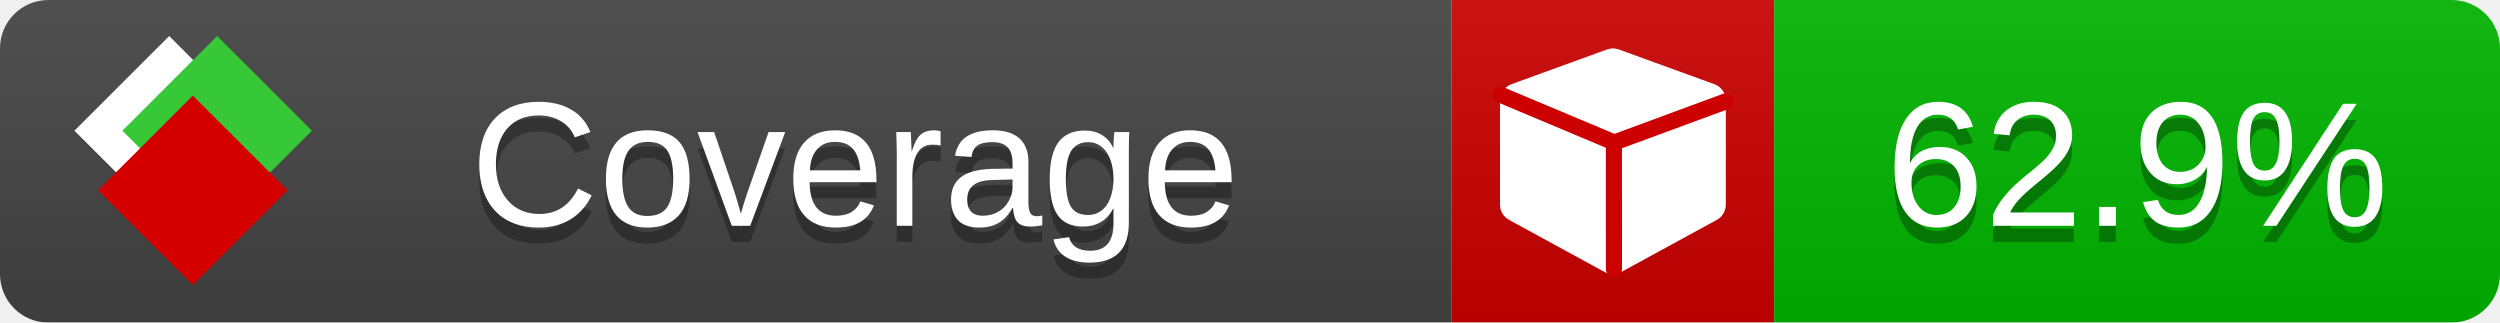
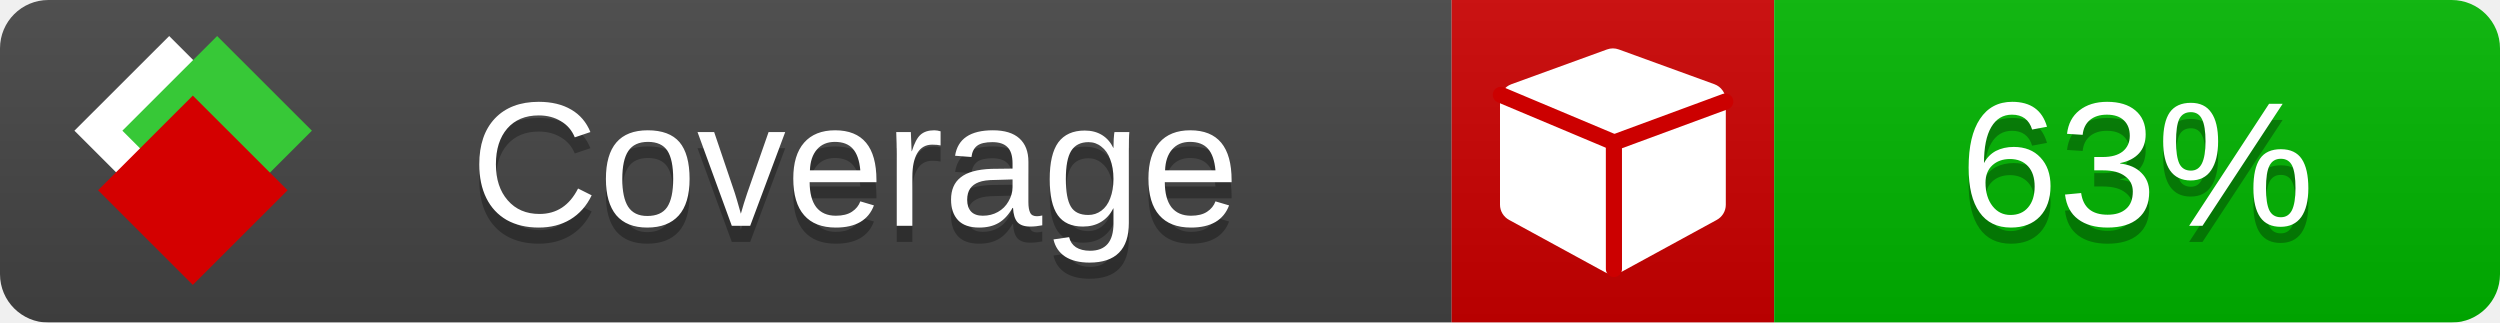
<svg xmlns="http://www.w3.org/2000/svg" xmlns:xlink="http://www.w3.org/1999/xlink" width="155" height="20">
  <style type="text/css">
          
            @keyframes fade1 {
                0% { visibility: visible; opacity: 1; }
               23% { visibility: visible; opacity: 1; }
               25% { visibility: hidden; opacity: 0; }
               48% { visibility: hidden; opacity: 0; }
               50% { visibility: hidden; opacity: 0; }
               73% { visibility: hidden; opacity: 0; }
               75% { visibility: hidden; opacity: 0; }
               98% { visibility: hidden; opacity: 0; }
              100% { visibility: visible; opacity: 1; }
            }
            @keyframes fade2 {
                0% { visibility: hidden; opacity: 0; }
               23% { visibility: hidden; opacity: 0; }
               25% { visibility: visible; opacity: 1; }
               48% { visibility: visible; opacity: 1; }
               50% { visibility: hidden; opacity: 0; }
               73% { visibility: hidden; opacity: 0; }
               75% { visibility: hidden; opacity: 0; }
               98% { visibility: hidden; opacity: 0; }
              100% { visibility: hidden; opacity: 0; }
            }
            @keyframes fade3 {
                0% { visibility: hidden; opacity: 0; }
               23% { visibility: hidden; opacity: 0; }
               25% { visibility: hidden; opacity: 0; }
               48% { visibility: hidden; opacity: 0; }
               50% { visibility: visible; opacity: 1; }
               73% { visibility: visible; opacity: 1; }
               75% { visibility: hidden; opacity: 0; }
               98% { visibility: hidden; opacity: 0; }
              100% { visibility: hidden; opacity: 0; }
            }
            @keyframes fade4 {
                0% { visibility: hidden; opacity: 0; }
               23% { visibility: hidden; opacity: 0; }
               25% { visibility: hidden; opacity: 0; }
               48% { visibility: hidden; opacity: 0; }
               50% { visibility: hidden; opacity: 0; }
               73% { visibility: hidden; opacity: 0; }
               75% { visibility: visible; opacity: 1; }
               98% { visibility: visible; opacity: 1; }
              100% { visibility: hidden; opacity: 0; }
            }
            .linecoverage {
                animation-duration: 15s;
                animation-name: fade1;
                animation-iteration-count: infinite;
            }
            .branchcoverage {
                animation-duration: 15s;
                animation-name: fade2;
                animation-iteration-count: infinite;
            }
            .methodcoverage {
                animation-duration: 15s;
                animation-name: fade3;
                animation-iteration-count: infinite;
            }
            .fullmethodcoverage {
                animation-duration: 15s;
                animation-name: fade4;
                animation-iteration-count: infinite;
            }
          
    </style>
  <defs>
    <linearGradient id="gradient" x2="0" y2="100%">
      <stop offset="0" stop-color="#bbb" stop-opacity=".1" />
      <stop offset="1" stop-opacity=".1" />
    </linearGradient>
    <linearGradient id="c">
      <stop offset="0" stop-color="#d40000" />
      <stop offset="1" stop-color="#ff2a2a" />
    </linearGradient>
    <linearGradient id="a">
      <stop offset="0" stop-color="#e0e0de" />
      <stop offset="1" stop-color="#fff" />
    </linearGradient>
    <linearGradient id="b">
      <stop offset="0" stop-color="#37c837" />
      <stop offset="1" stop-color="#217821" />
    </linearGradient>
    <linearGradient xlink:href="#a" id="e" x1="106.44" x2="69.96" y1="-11.96" y2="-46.84" gradientTransform="matrix(-.8426 -.00045 -.00045 -.8426 -94.27 -75.82)" gradientUnits="userSpaceOnUse" />
    <linearGradient xlink:href="#b" id="f" x1="56.19" x2="77.97" y1="-23.45" y2="10.62" gradientTransform="matrix(.8426 .00045 .00045 .8426 94.27 75.82)" gradientUnits="userSpaceOnUse" />
    <linearGradient xlink:href="#c" id="g" x1="79.98" x2="132.9" y1="10.79" y2="10.79" gradientTransform="matrix(.8426 .00045 .00045 .8426 94.27 75.82)" gradientUnits="userSpaceOnUse" />
    <mask id="mask">
      <rect width="155" height="20" rx="3" fill="#fff" />
    </mask>
    <g id="icon" transform="matrix(.04486 0 0 .04481 -.48 -.63)">
      <rect width="52.92" height="52.92" x="-109.72" y="-27.13" fill="url(#e)" transform="rotate(-135)" />
      <rect width="52.92" height="52.92" x="70.19" y="-39.18" fill="url(#f)" transform="rotate(45)" />
      <rect width="52.92" height="52.92" x="80.05" y="-15.74" fill="url(#g)" transform="rotate(45)" />
    </g>
  </defs>
  <g mask="url(#mask)">
    <rect x="0" y="0" width="90" height="20" fill="#444" />
    <rect x="90" y="0" width="20" height="20" fill="#c00" />
    <rect x="110" y="0" width="45" height="20" fill="#00B600" />
    <rect x="0" y="0" width="155" height="20" fill="url(#gradient)" />
  </g>
  <g>
    <path class="" fill="#fff" d="m 107,6.231 v 6.462 c 0,0.196 -0.051,0.379 -0.151,0.547 -0.101,0.168 -0.238,0.3 -0.412,0.395 l -5.923,3.231 c -0.157,0.09 -0.328,0.135 -0.513,0.135 -0.185,0 -0.356,-0.045 -0.513,-0.135 l -5.923,-3.231 C 93.39,13.539 93.252,13.407 93.151,13.239 93.05,13.071 93,12.889 93,12.692 v -6.462 c 0,-0.224 0.065,-0.429 0.194,-0.614 0.129,-0.185 0.3,-0.317 0.513,-0.395 l 5.923,-2.154 c 0.123,-0.045 0.247,-0.067 0.37,-0.067 0.123,0 0.247,0.022 0.37,0.067 l 5.923,2.154 c 0.213,0.079 0.384,0.21 0.513,0.395 0.129,0.185 0.194,0.39 0.194,0.614 z" />
    <path class="" style="fill:none;stroke:#cc0000;stroke-width:1;stroke-linecap:round;stroke-dasharray:none;stroke-opacity:1" d="m 100.064,16.677 -0.002,-7.833 6.906,-2.547" />
    <path class="" style="fill:none;stroke:#cc0000;stroke-width:1;stroke-linecap:round;stroke-dasharray:none;stroke-opacity:1" d="M 99.914,8.765 93.052,5.882" />
  </g>
  <g fill="#fff" text-anchor="middle" font-family="Verdana,Arial,Geneva,sans-serif" font-size="11">
    <a xlink:href="https://github.com/danielpalme/ReportGenerator" target="_top">
      <use xlink:href="#icon" transform="translate(3,1) scale(3.5)" />
    </a>
    <text x="53" y="15" fill="#010101" fill-opacity=".3">Coverage</text>
    <text x="53" y="14" fill="#fff">Coverage</text>
-     <text class="" x="132.5" y="15" fill="#010101" fill-opacity=".3">62.9%</text>
-     <text class="" x="132.5" y="14">62.9%</text>
+     <text class="" x="132.5" y="15" fill="#010101" fill-opacity=".3">63%</text>
+     <text class="" x="132.5" y="14">63%</text>
  </g>
  <g>
    <rect class="" x="90" y="0" width="65" height="20" fill-opacity="0" />
  </g>
</svg>
